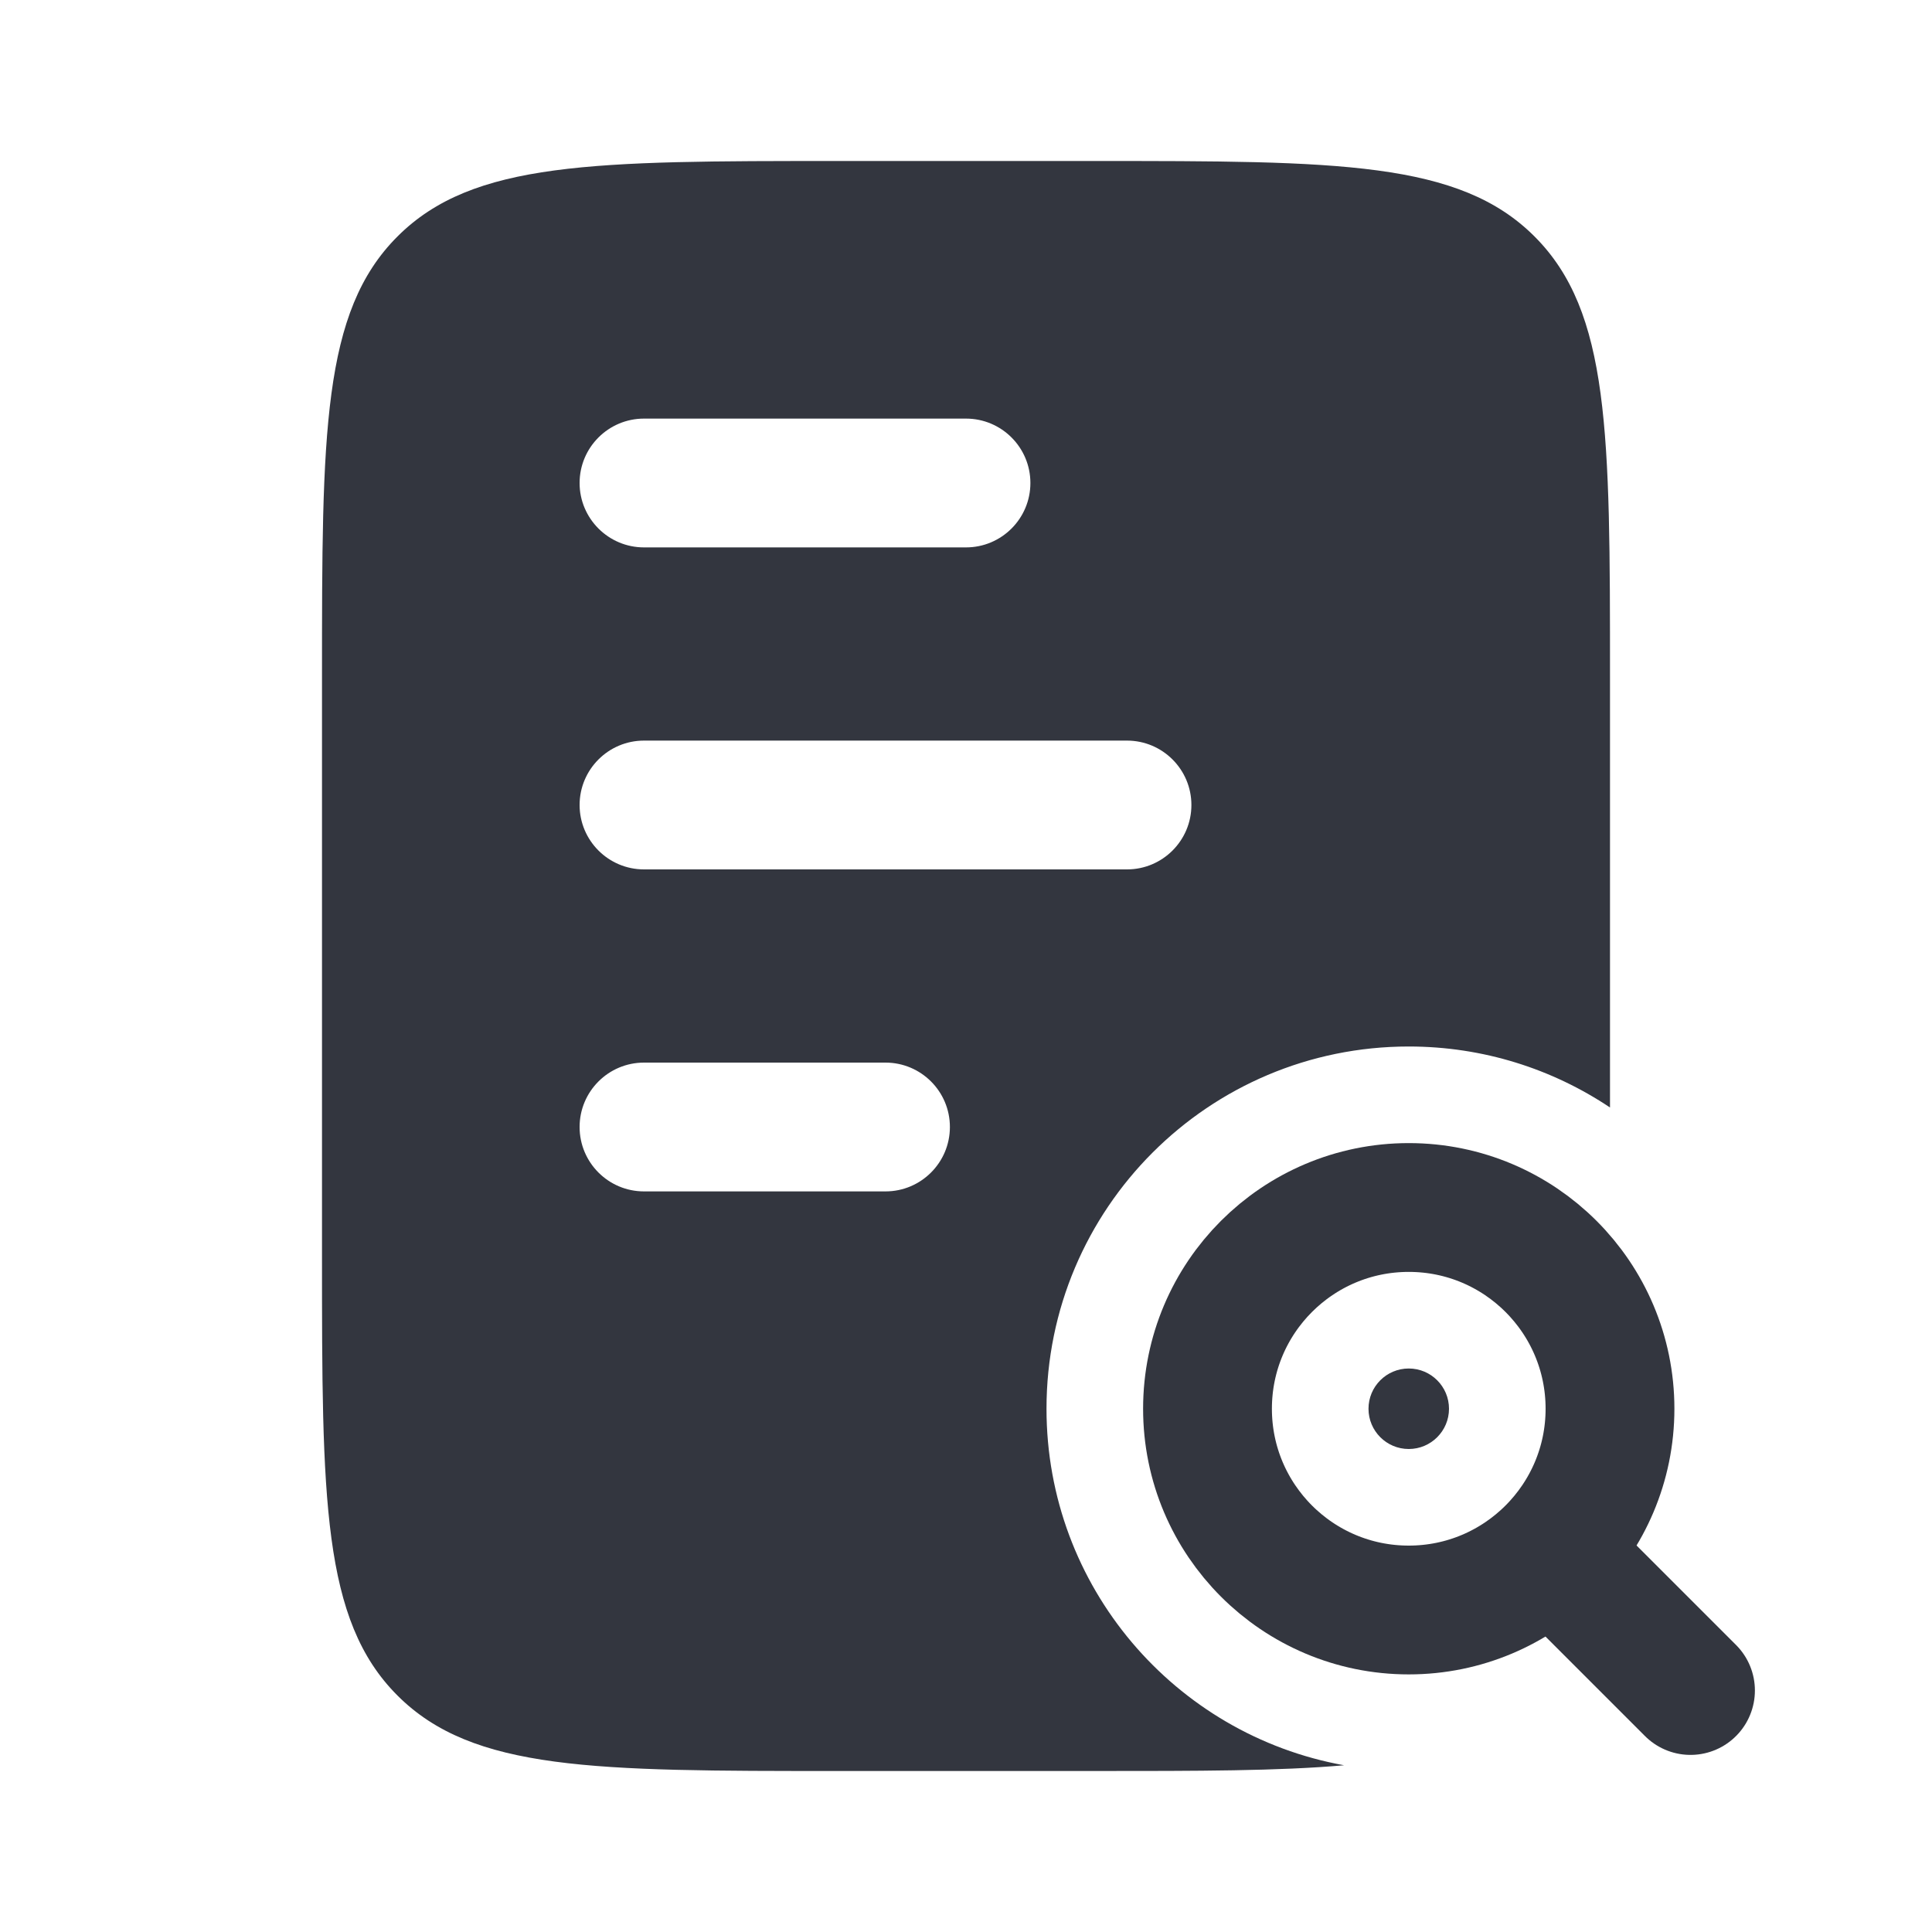
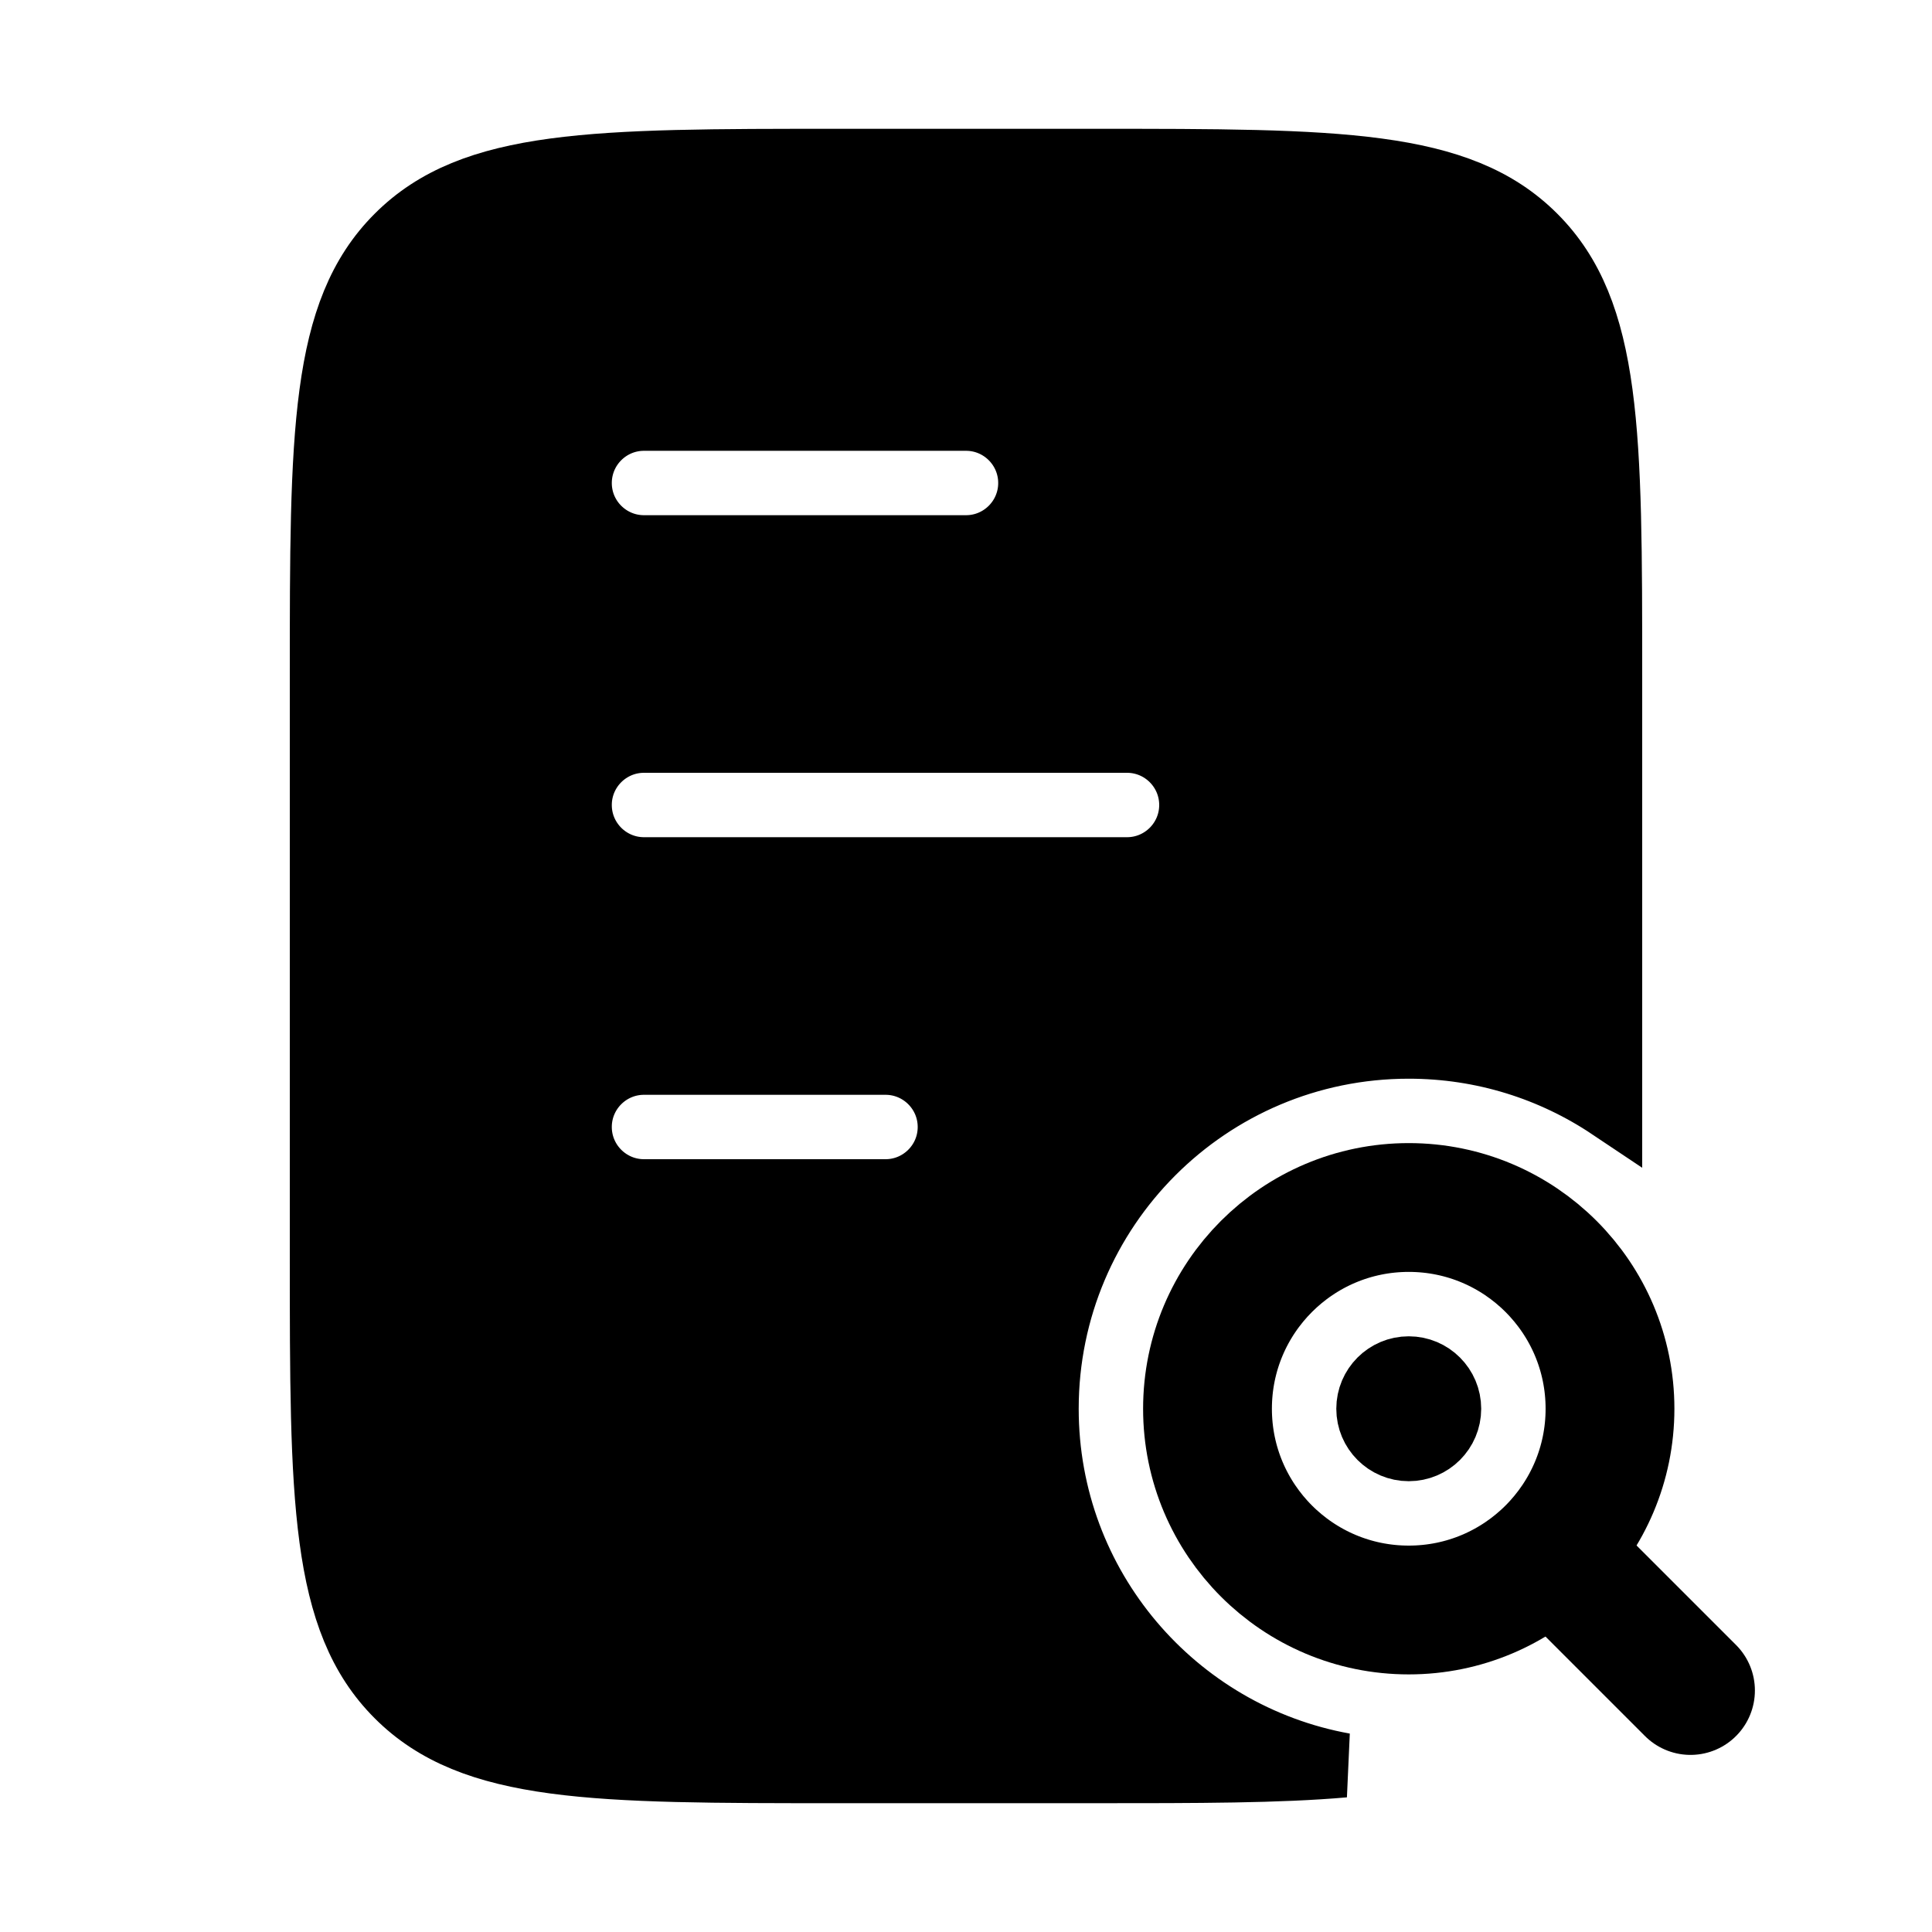
- <svg xmlns="http://www.w3.org/2000/svg" width="30" height="30" viewBox="0 0 30 30" fill="none">
-   <circle cx="21.875" cy="21.875" r="3.125" stroke="#33363F" stroke-width="2" />
-   <path d="M26.25 26.25L24.375 24.375" stroke="#33363F" stroke-width="2" stroke-linecap="round" />
-   <path fill-rule="evenodd" clip-rule="evenodd" d="M5 10.5C5 6.729 5 4.843 6.172 3.672C7.343 2.5 9.229 2.5 13 2.5H17C20.771 2.5 22.657 2.5 23.828 3.672C25 4.843 25 6.729 25 10.5V17.197C24.106 16.599 23.031 16.25 21.875 16.25C18.768 16.25 16.25 18.768 16.25 21.875C16.25 24.639 18.243 26.937 20.871 27.411C19.86 27.5 18.6 27.5 17 27.5H13C9.229 27.5 7.343 27.5 6.172 26.328C5 25.157 5 23.271 5 19.5V10.5ZM21.875 21.25C21.53 21.25 21.25 21.53 21.25 21.875C21.25 22.22 21.53 22.5 21.875 22.5C22.22 22.5 22.5 22.22 22.5 21.875C22.5 21.53 22.22 21.25 21.875 21.25ZM10 6.5C9.448 6.5 9 6.948 9 7.5C9 8.052 9.448 8.5 10 8.5H15C15.552 8.5 16 8.052 16 7.5C16 6.948 15.552 6.5 15 6.5H10ZM10 11.5C9.448 11.5 9 11.948 9 12.5C9 13.052 9.448 13.5 10 13.5H17.5C18.052 13.5 18.5 13.052 18.5 12.5C18.5 11.948 18.052 11.5 17.5 11.5H10ZM10 16.5C9.448 16.5 9 16.948 9 17.5C9 18.052 9.448 18.5 10 18.5H13.75C14.302 18.5 14.75 18.052 14.75 17.5C14.75 16.948 14.302 16.5 13.75 16.5H10Z" fill="#33363F" />
+ <svg xmlns="http://www.w3.org/2000/svg" width="30" height="30" viewBox="0 0 30 30" fill="currentColor" stroke="currentColor">
+   <circle cx="21.875" cy="21.875" r="3.125" fill="none" stroke="currentColor" stroke-width="2" />
+   <path d="M26.25 26.25L24.375 24.375" stroke="currentColor" stroke-width="2" stroke-linecap="round" />
+   <path fill-rule="evenodd" clip-rule="evenodd" d="M5 10.5C5 6.729 5 4.843 6.172 3.672C7.343 2.5 9.229 2.5 13 2.5H17C20.771 2.5 22.657 2.5 23.828 3.672C25 4.843 25 6.729 25 10.5V17.197C24.106 16.599 23.031 16.25 21.875 16.25C18.768 16.25 16.25 18.768 16.25 21.875C16.25 24.639 18.243 26.937 20.871 27.411C19.86 27.5 18.6 27.5 17 27.5H13C9.229 27.5 7.343 27.5 6.172 26.328C5 25.157 5 23.271 5 19.5V10.5ZM21.875 21.25C21.53 21.25 21.25 21.53 21.25 21.875C21.25 22.22 21.53 22.5 21.875 22.5C22.22 22.5 22.5 22.22 22.5 21.875C22.5 21.53 22.22 21.25 21.875 21.25ZM10 6.5C9.448 6.5 9 6.948 9 7.5C9 8.052 9.448 8.5 10 8.5H15C15.552 8.5 16 8.052 16 7.5C16 6.948 15.552 6.5 15 6.5H10ZM10 11.5C9.448 11.5 9 11.948 9 12.5C9 13.052 9.448 13.5 10 13.5H17.5C18.052 13.5 18.5 13.052 18.5 12.5C18.5 11.948 18.052 11.5 17.5 11.5H10ZM10 16.5C9.448 16.5 9 16.948 9 17.5C9 18.052 9.448 18.5 10 18.5H13.75C14.302 18.5 14.75 18.052 14.75 17.5C14.75 16.948 14.302 16.5 13.75 16.5H10Z" fill="currentColor" />
</svg>
